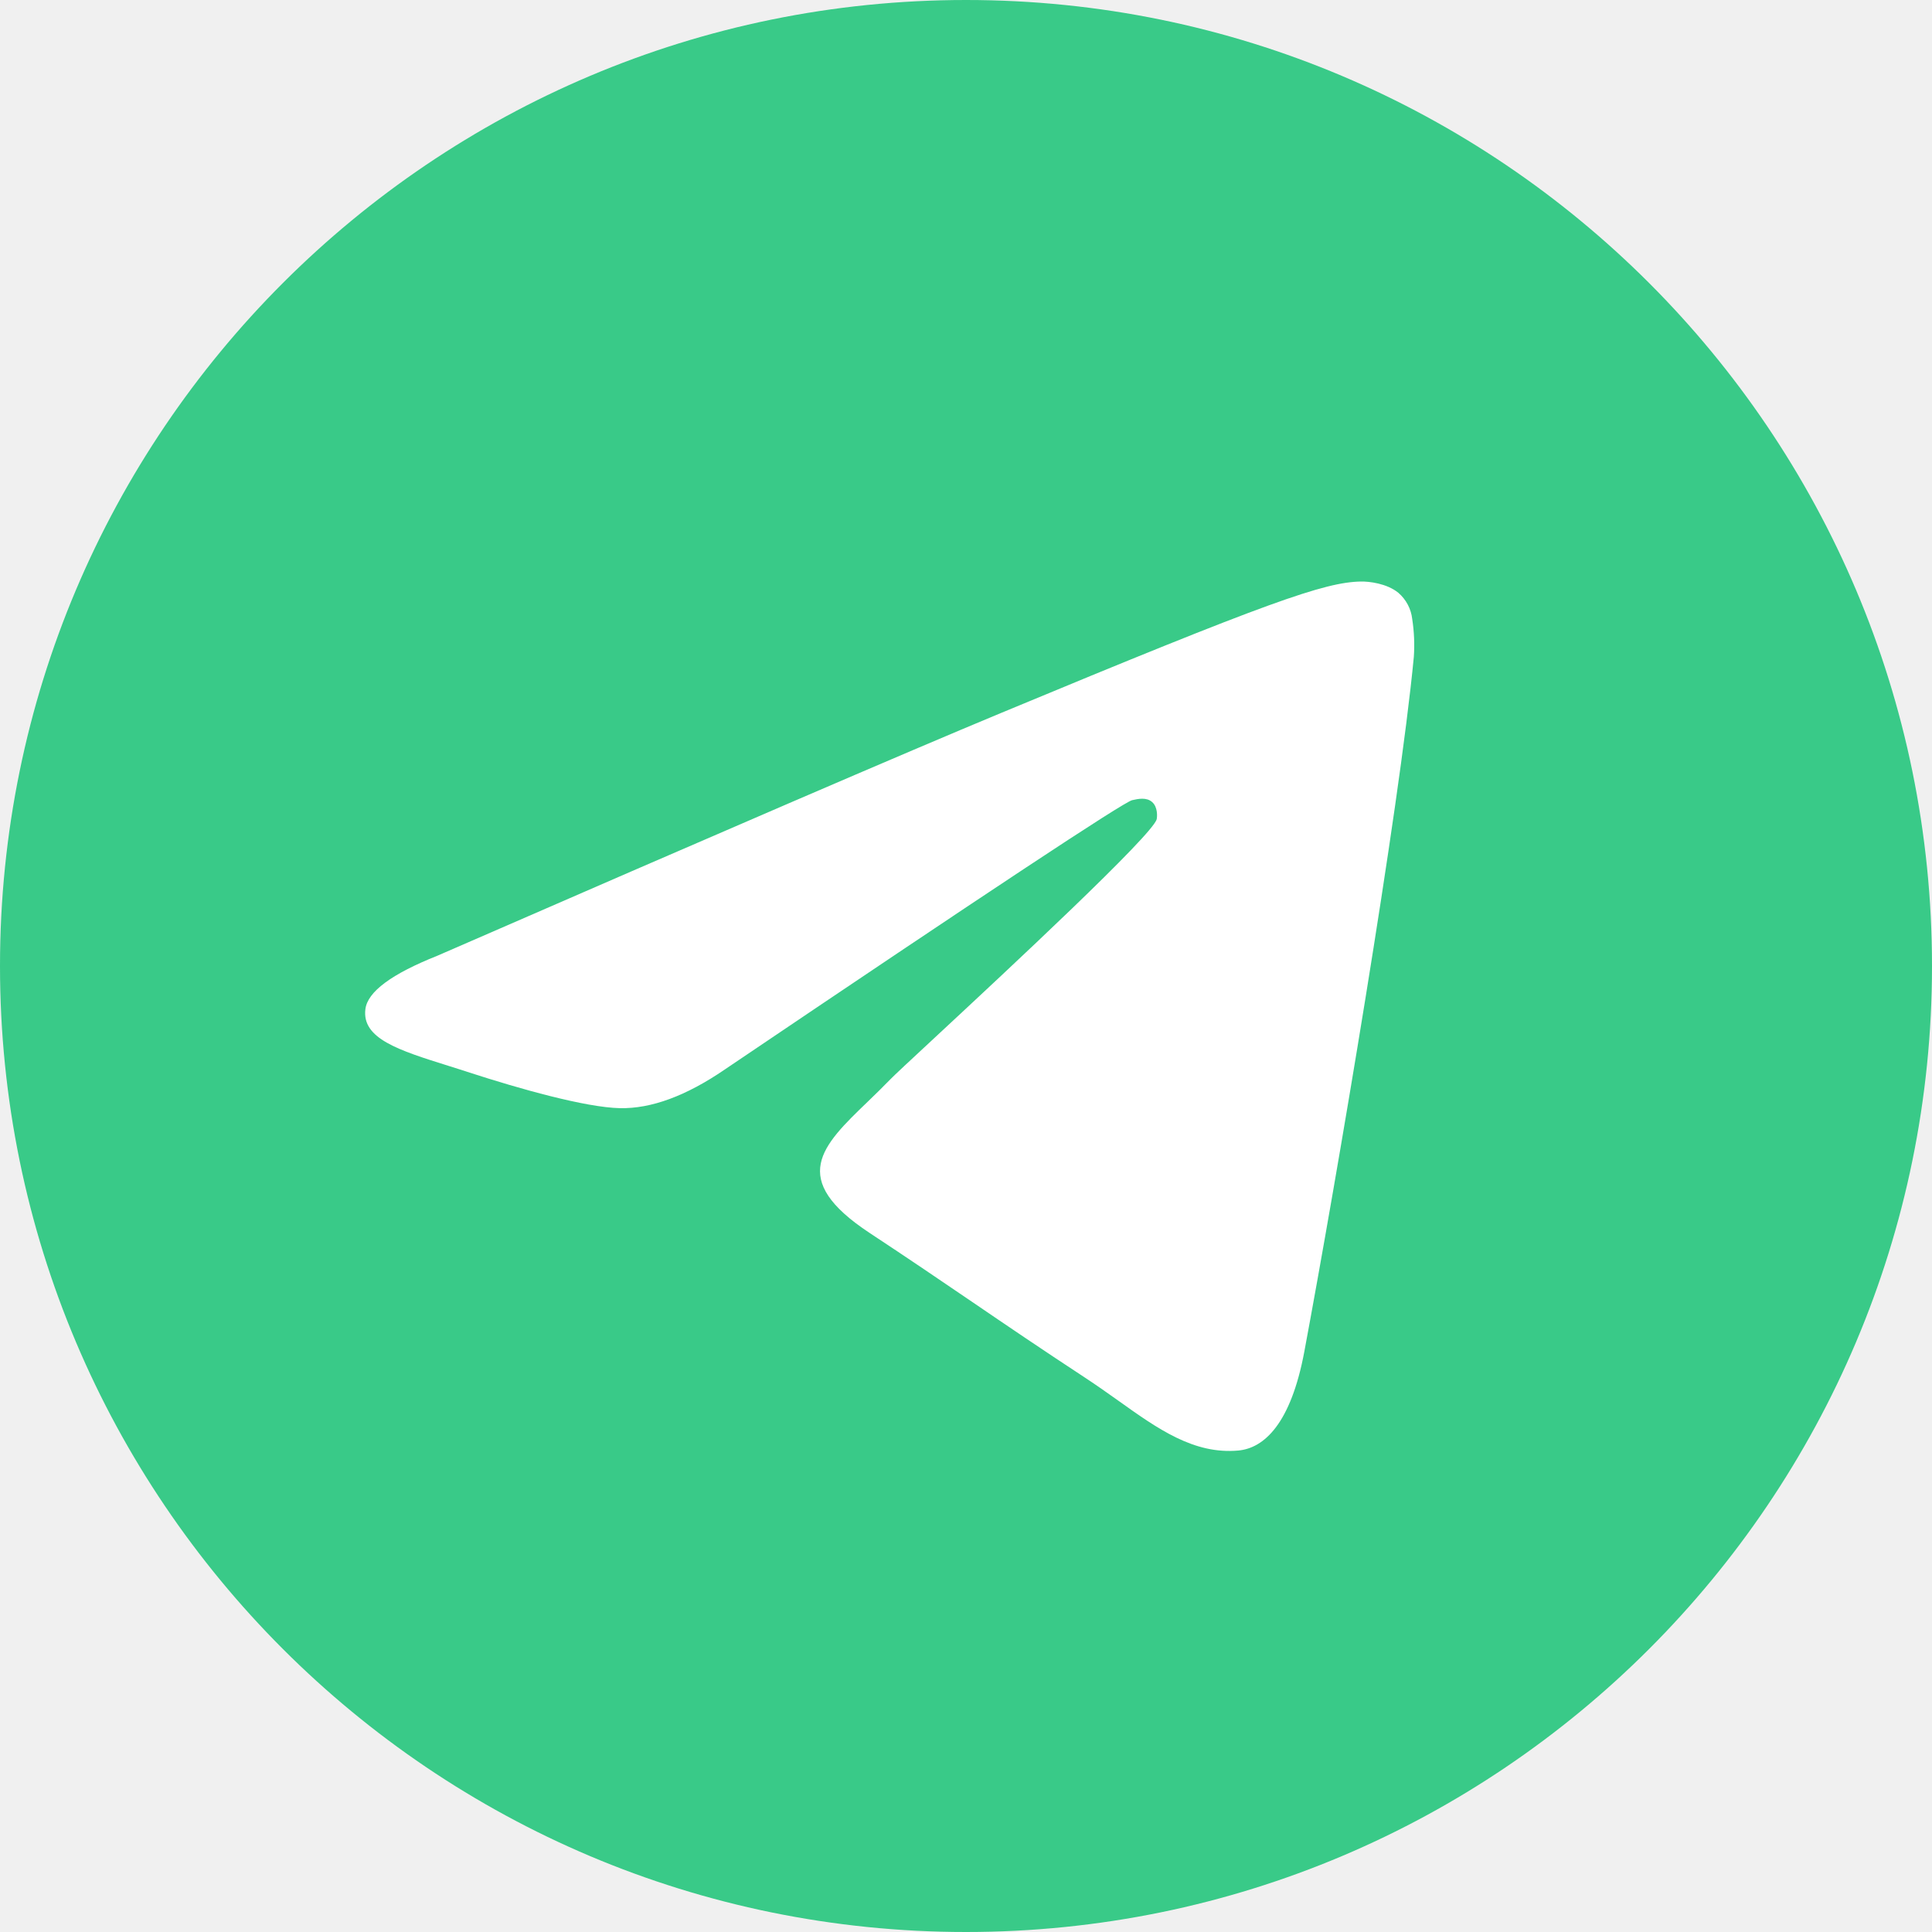
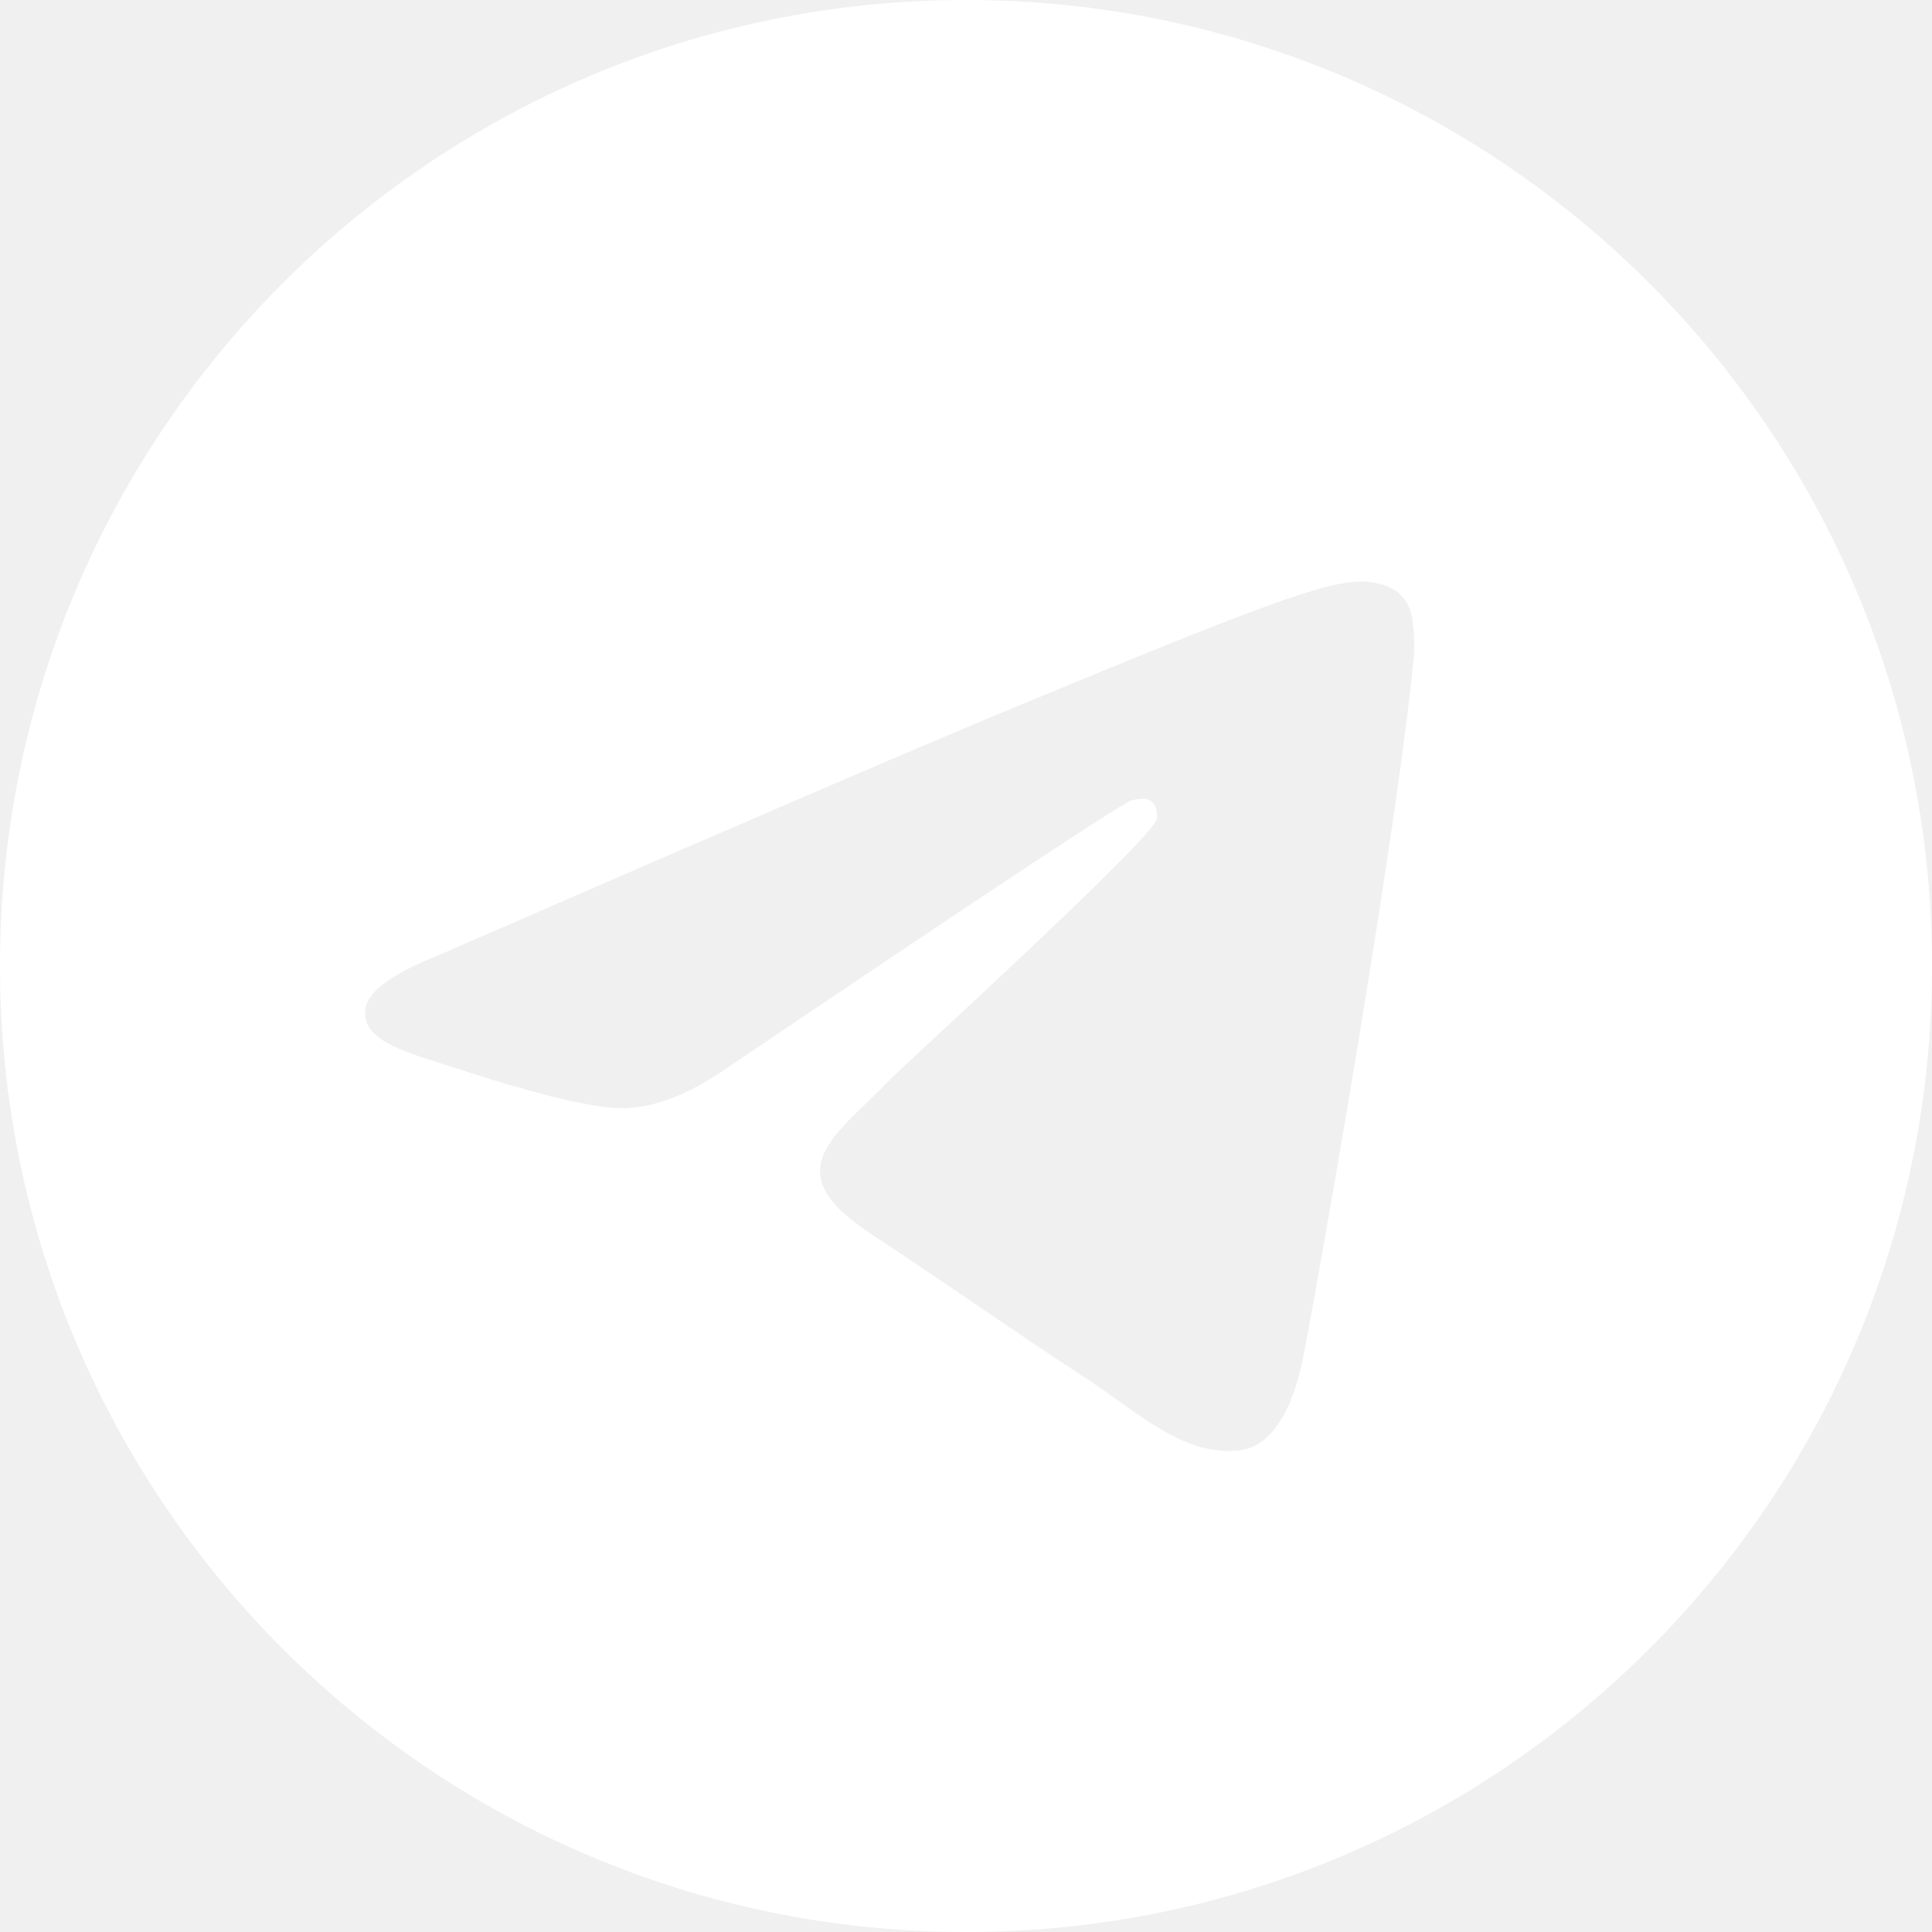
<svg xmlns="http://www.w3.org/2000/svg" width="24" height="24" viewBox="0 0 24 24" fill="none">
-   <circle cx="12" cy="12" r="9" fill="white" />
-   <mask id="mask0_32_64" style="mask-type:luminance" maskUnits="userSpaceOnUse" x="0" y="0" width="24" height="24">
-     <path d="M24 0H0V24H24V0Z" fill="white" />
-   </mask>
-   <g mask="url(#mask0_32_64)">
-     <path fill-rule="evenodd" clip-rule="evenodd" d="M24 12C24 18.627 18.627 24 12 24C5.373 24 0 18.627 0 12C0 5.373 5.373 0 12 0C18.627 0 24 5.373 24 12ZM12.43 8.859C11.263 9.344 8.93 10.349 5.432 11.873C4.864 12.099 4.566 12.32 4.539 12.536C4.493 12.902 4.951 13.046 5.573 13.241C5.658 13.268 5.746 13.295 5.836 13.325C6.449 13.524 7.273 13.757 7.701 13.766C8.09 13.774 8.524 13.614 9.003 13.286C12.271 11.079 13.958 9.964 14.064 9.94C14.139 9.923 14.243 9.901 14.313 9.964C14.383 10.026 14.376 10.144 14.369 10.176C14.323 10.369 12.529 12.038 11.599 12.902C11.309 13.171 11.104 13.362 11.062 13.406C10.968 13.503 10.872 13.596 10.78 13.685C10.21 14.233 9.784 14.645 10.804 15.317C11.294 15.64 11.686 15.907 12.077 16.173C12.504 16.464 12.93 16.754 13.482 17.116C13.622 17.208 13.756 17.303 13.887 17.396C14.384 17.751 14.831 18.069 15.383 18.019C15.703 17.989 16.035 17.688 16.203 16.789C16.6 14.663 17.382 10.059 17.563 8.161C17.574 8.003 17.567 7.845 17.543 7.689C17.529 7.563 17.467 7.447 17.371 7.364C17.228 7.247 17.006 7.222 16.906 7.224C16.455 7.232 15.763 7.473 12.43 8.859Z" fill="#39CA88" />
-   </g>
+   <path fill-rule="evenodd" clip-rule="evenodd" d="M24 12C24 18.627 18.627 24 12 24C5.373 24 0 18.627 0 12C0 5.373 5.373 0 12 0C18.627 0 24 5.373 24 12ZM12.43 8.859C11.263 9.344 8.93 10.349 5.432 11.873C4.864 12.099 4.566 12.32 4.539 12.536C4.493 12.902 4.951 13.046 5.573 13.241C5.658 13.268 5.746 13.295 5.836 13.325C6.449 13.524 7.273 13.757 7.701 13.766C8.09 13.774 8.524 13.614 9.003 13.286C12.271 11.079 13.958 9.964 14.064 9.94C14.139 9.923 14.243 9.901 14.313 9.964C14.383 10.026 14.376 10.144 14.369 10.176C14.323 10.369 12.529 12.038 11.599 12.902C11.309 13.171 11.104 13.362 11.062 13.406C10.968 13.503 10.872 13.596 10.78 13.685C10.21 14.233 9.784 14.645 10.804 15.317C11.294 15.64 11.686 15.907 12.077 16.173C12.504 16.464 12.93 16.754 13.482 17.116C13.622 17.208 13.756 17.303 13.887 17.396C14.384 17.751 14.831 18.069 15.383 18.019C15.703 17.989 16.035 17.688 16.203 16.789C16.6 14.663 17.382 10.059 17.563 8.161C17.574 8.003 17.567 7.845 17.543 7.689C17.529 7.563 17.467 7.447 17.371 7.364C17.228 7.247 17.006 7.222 16.906 7.224C16.455 7.232 15.763 7.473 12.43 8.859Z" fill="white" />
</svg>
